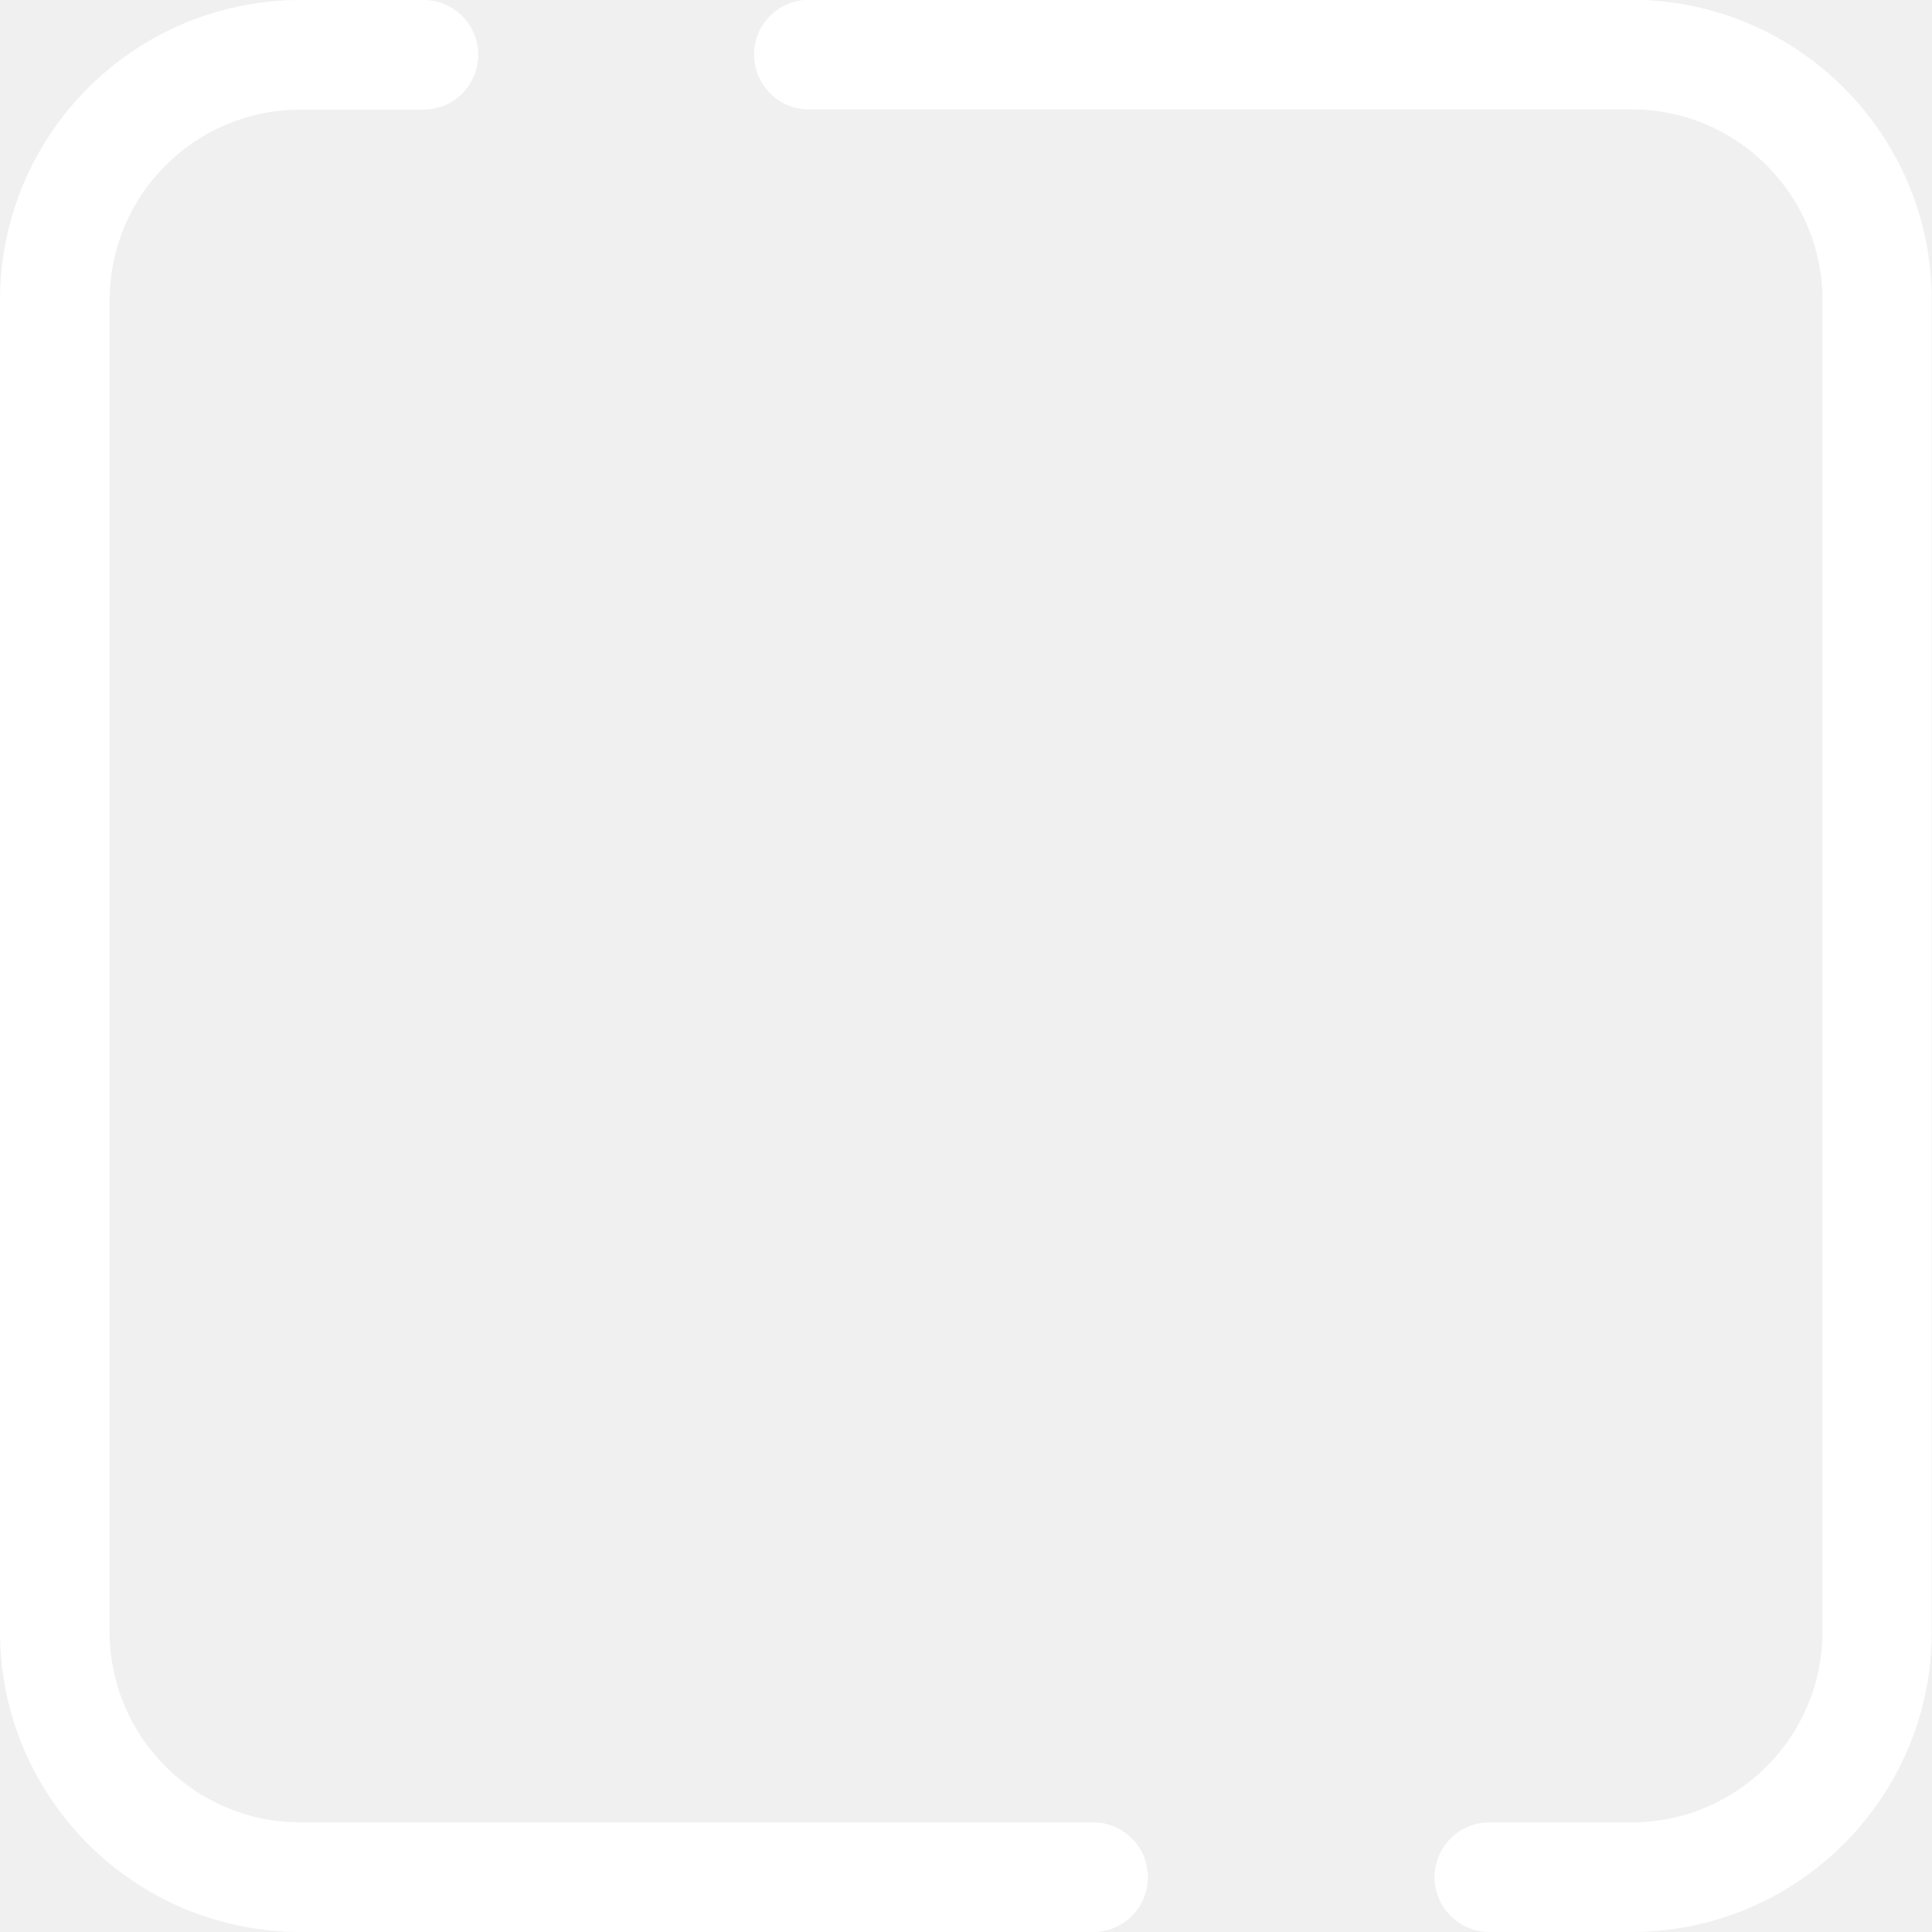
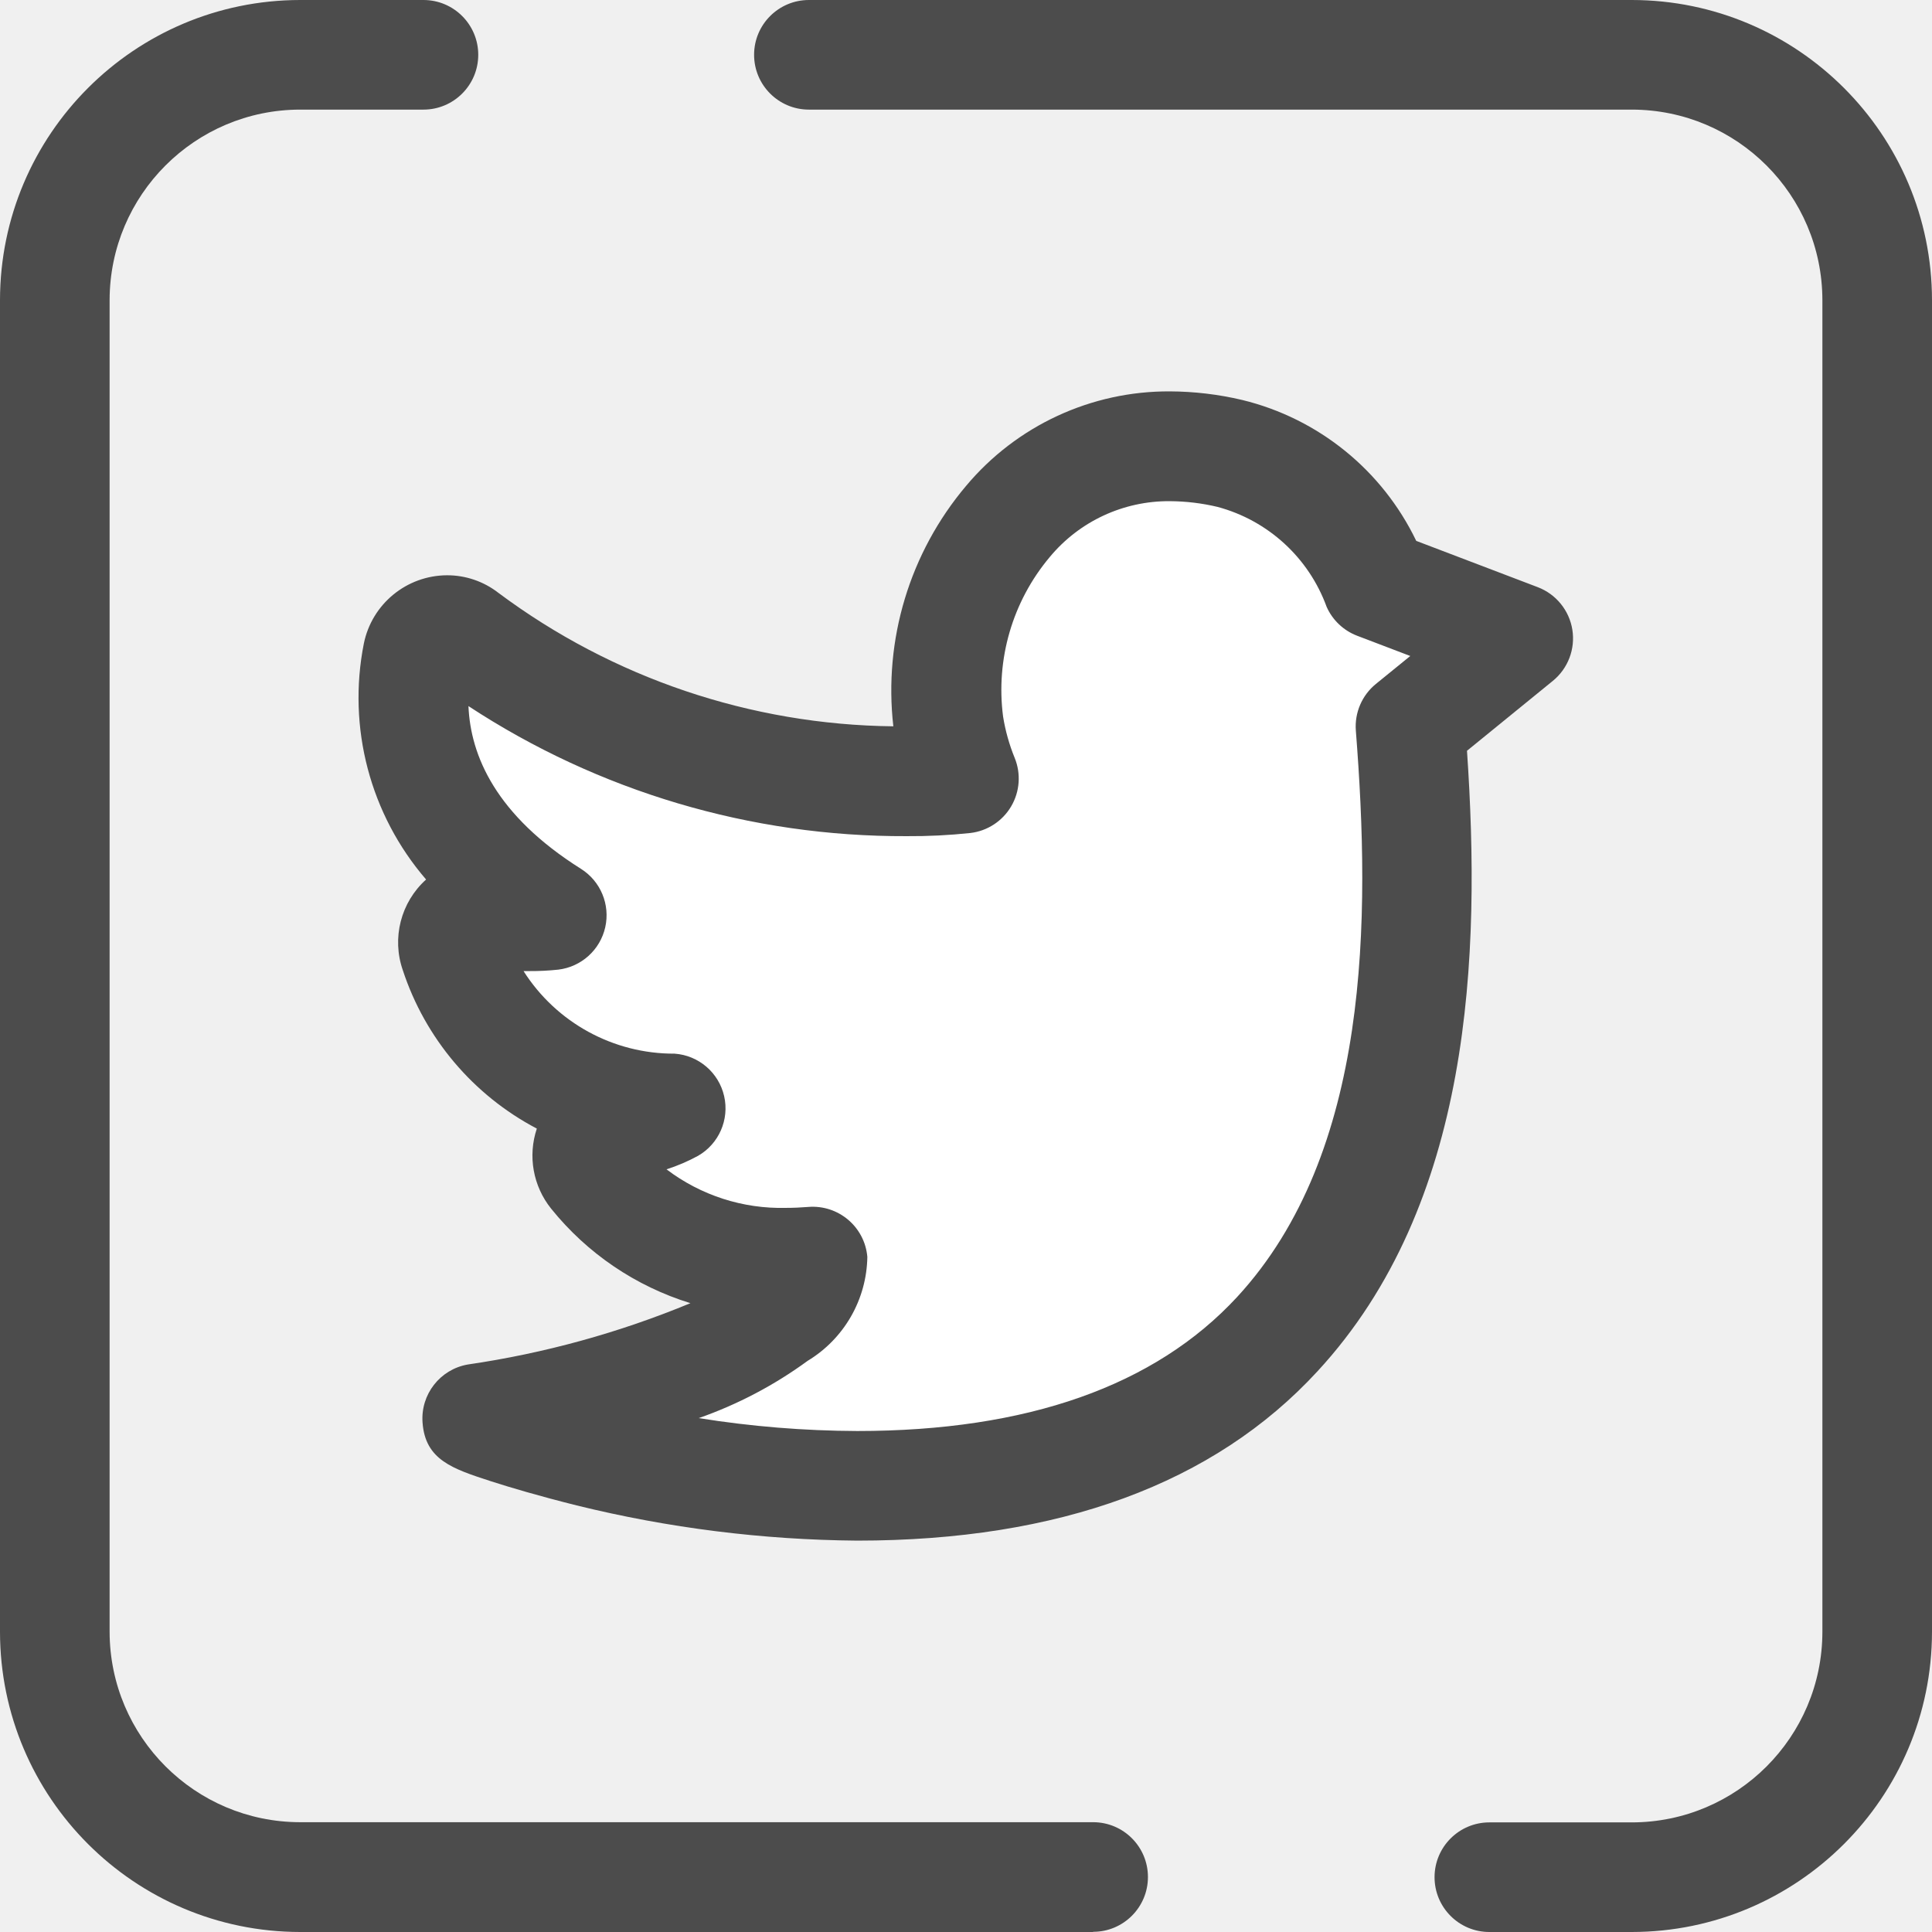
- <svg xmlns="http://www.w3.org/2000/svg" width="24.479" height="24.479" viewBox="0 0 24.479 24.479">
-   <g id="Group_74" data-name="Group 74" transform="translate(0 0)">
-     <path id="Path_56" data-name="Path 56" d="M210.966,24.479H209.16a.694.694,0,1,1,0-1.389h1.806a2.417,2.417,0,0,0,2.414-2.414V3.8a2.417,2.417,0,0,0-2.414-2.414H200.538a.694.694,0,1,1,0-1.389h10.427a3.807,3.807,0,0,1,3.8,3.8V20.676A3.807,3.807,0,0,1,210.966,24.479Z" transform="translate(-190.289)" fill="#fff" />
-     <path id="Path_57" data-name="Path 57" d="M13.85,24.479H3.8a3.807,3.807,0,0,1-3.8-3.8V3.8A3.807,3.807,0,0,1,3.8,0H5.365a.694.694,0,1,1,0,1.389H3.8A2.417,2.417,0,0,0,1.389,3.8V20.676A2.417,2.417,0,0,0,3.8,23.09H13.85a.694.694,0,1,1,0,1.389Z" fill="#fff" />
+ <svg xmlns="http://www.w3.org/2000/svg" width="41.456" height="41.456" viewBox="0 0 41.456 41.456">
+   <defs>
+     <clipPath id="clip-path">
+       <rect width="41.456" height="41.456" fill="none" />
+     </clipPath>
+   </defs>
+   <g id="twitter_1_" data-name="twitter (1)" clip-path="url(#clip-path)">
+     <g id="Group_74" data-name="Group 74">
+       <path id="Path_56" data-name="Path 56" d="M218.679,41.456h-3.058a1.176,1.176,0,1,1,0-2.352h3.058a4.093,4.093,0,0,0,4.088-4.088V6.44a4.093,4.093,0,0,0-4.088-4.088H201.02a1.176,1.176,0,1,1,0-2.352h17.659a6.447,6.447,0,0,1,6.44,6.44V35.016A6.447,6.447,0,0,1,218.679,41.456Z" transform="translate(-183.663)" fill="#4c4c4c" />
+       <path id="Path_57" data-name="Path 57" d="M23.456,41.456H6.44A6.447,6.447,0,0,1,0,35.016V6.44A6.447,6.447,0,0,1,6.44,0H9.086a1.176,1.176,0,1,1,0,2.352H6.44A4.093,4.093,0,0,0,2.352,6.44V35.016A4.093,4.093,0,0,0,6.44,39.1H23.456a1.176,1.176,0,1,1,0,2.352Z" fill="#4c4c4c" />
+     </g>
+     <path id="Path_58" data-name="Path 58" d="M133.27,122.37l-3.042-1.159a4.613,4.613,0,0,0-3.148-2.812c-4.249-.987-6.49,3-6.034,5.835a5.19,5.19,0,0,0,.32,1.142,15.781,15.781,0,0,1-10.7-3.053.641.641,0,0,0-1.016.39c-.262,1.3-.194,3.665,2.869,5.593a5.489,5.489,0,0,1-1.364-.046.643.643,0,0,0-.712.845,4.882,4.882,0,0,0,4.632,3.344,3.993,3.993,0,0,1-1.249.385.64.64,0,0,0-.4,1.033,5.2,5.2,0,0,0,4.694,1.87s.179,2.084-7.2,3.371a25.008,25.008,0,0,0,8.154,1.446c12.335,0,12.341-10.311,11.871-16.3Z" transform="translate(-100.685 -108.671)" fill="#fff" />
+     <path id="Path_59" data-name="Path 59" d="M105.8,128.385a26.046,26.046,0,0,1-6.023-.756c-.8-.2-1.446-.391-1.846-.521-.811-.264-1.4-.454-1.458-1.255a1.176,1.176,0,0,1,.97-1.247,20.033,20.033,0,0,0,4.778-1.316,6.173,6.173,0,0,1-2.987-2.026,1.819,1.819,0,0,1-.309-1.72,5.931,5.931,0,0,1-2.876-3.4,1.816,1.816,0,0,1,.5-1.945,5.974,5.974,0,0,1-1.336-5.062,1.829,1.829,0,0,1,1.786-1.466,1.787,1.787,0,0,1,1.1.376,14.43,14.43,0,0,0,8.476,2.865,6.8,6.8,0,0,1,1.56-5.158,5.667,5.667,0,0,1,4.373-2.029,6.873,6.873,0,0,1,1.551.184,5.615,5.615,0,0,1,3.736,3.024l2.607.993a1.176,1.176,0,0,1,.324,2.011l-1.842,1.5c.3,4.4.112,9.723-3.212,13.319C113.453,127.164,110.13,128.385,105.8,128.385Zm-3.4-2.629a22,22,0,0,0,3.4.277c3.645,0,6.387-.967,8.15-2.874,2.862-3.1,2.866-8.122,2.549-12.156a1.176,1.176,0,0,1,.43-1l.738-.6-1.139-.434a1.176,1.176,0,0,1-.655-.619,3.438,3.438,0,0,0-2.341-2.146,4.521,4.521,0,0,0-1.019-.123,3.313,3.313,0,0,0-2.583,1.2,4.429,4.429,0,0,0-1,3.423,4.024,4.024,0,0,0,.248.884,1.176,1.176,0,0,1-.949,1.613,12.079,12.079,0,0,1-1.371.068,17.018,17.018,0,0,1-9.4-2.791c.044,1.063.588,2.343,2.414,3.492a1.176,1.176,0,0,1-.486,2.163,5.486,5.486,0,0,1-.616.031h-.13a3.823,3.823,0,0,0,3.243,1.772,1.176,1.176,0,0,1,.5,2.193,3.9,3.9,0,0,1-.675.289,4.068,4.068,0,0,0,2.565.827c.155,0,.315-.007.476-.02a1.177,1.177,0,0,1,1.268,1.071,2.655,2.655,0,0,1-1.282,2.232A9,9,0,0,1,102.4,125.756Z" transform="translate(-87.406 -95.327)" fill="#4c4c4c" />
  </g>
</svg>
